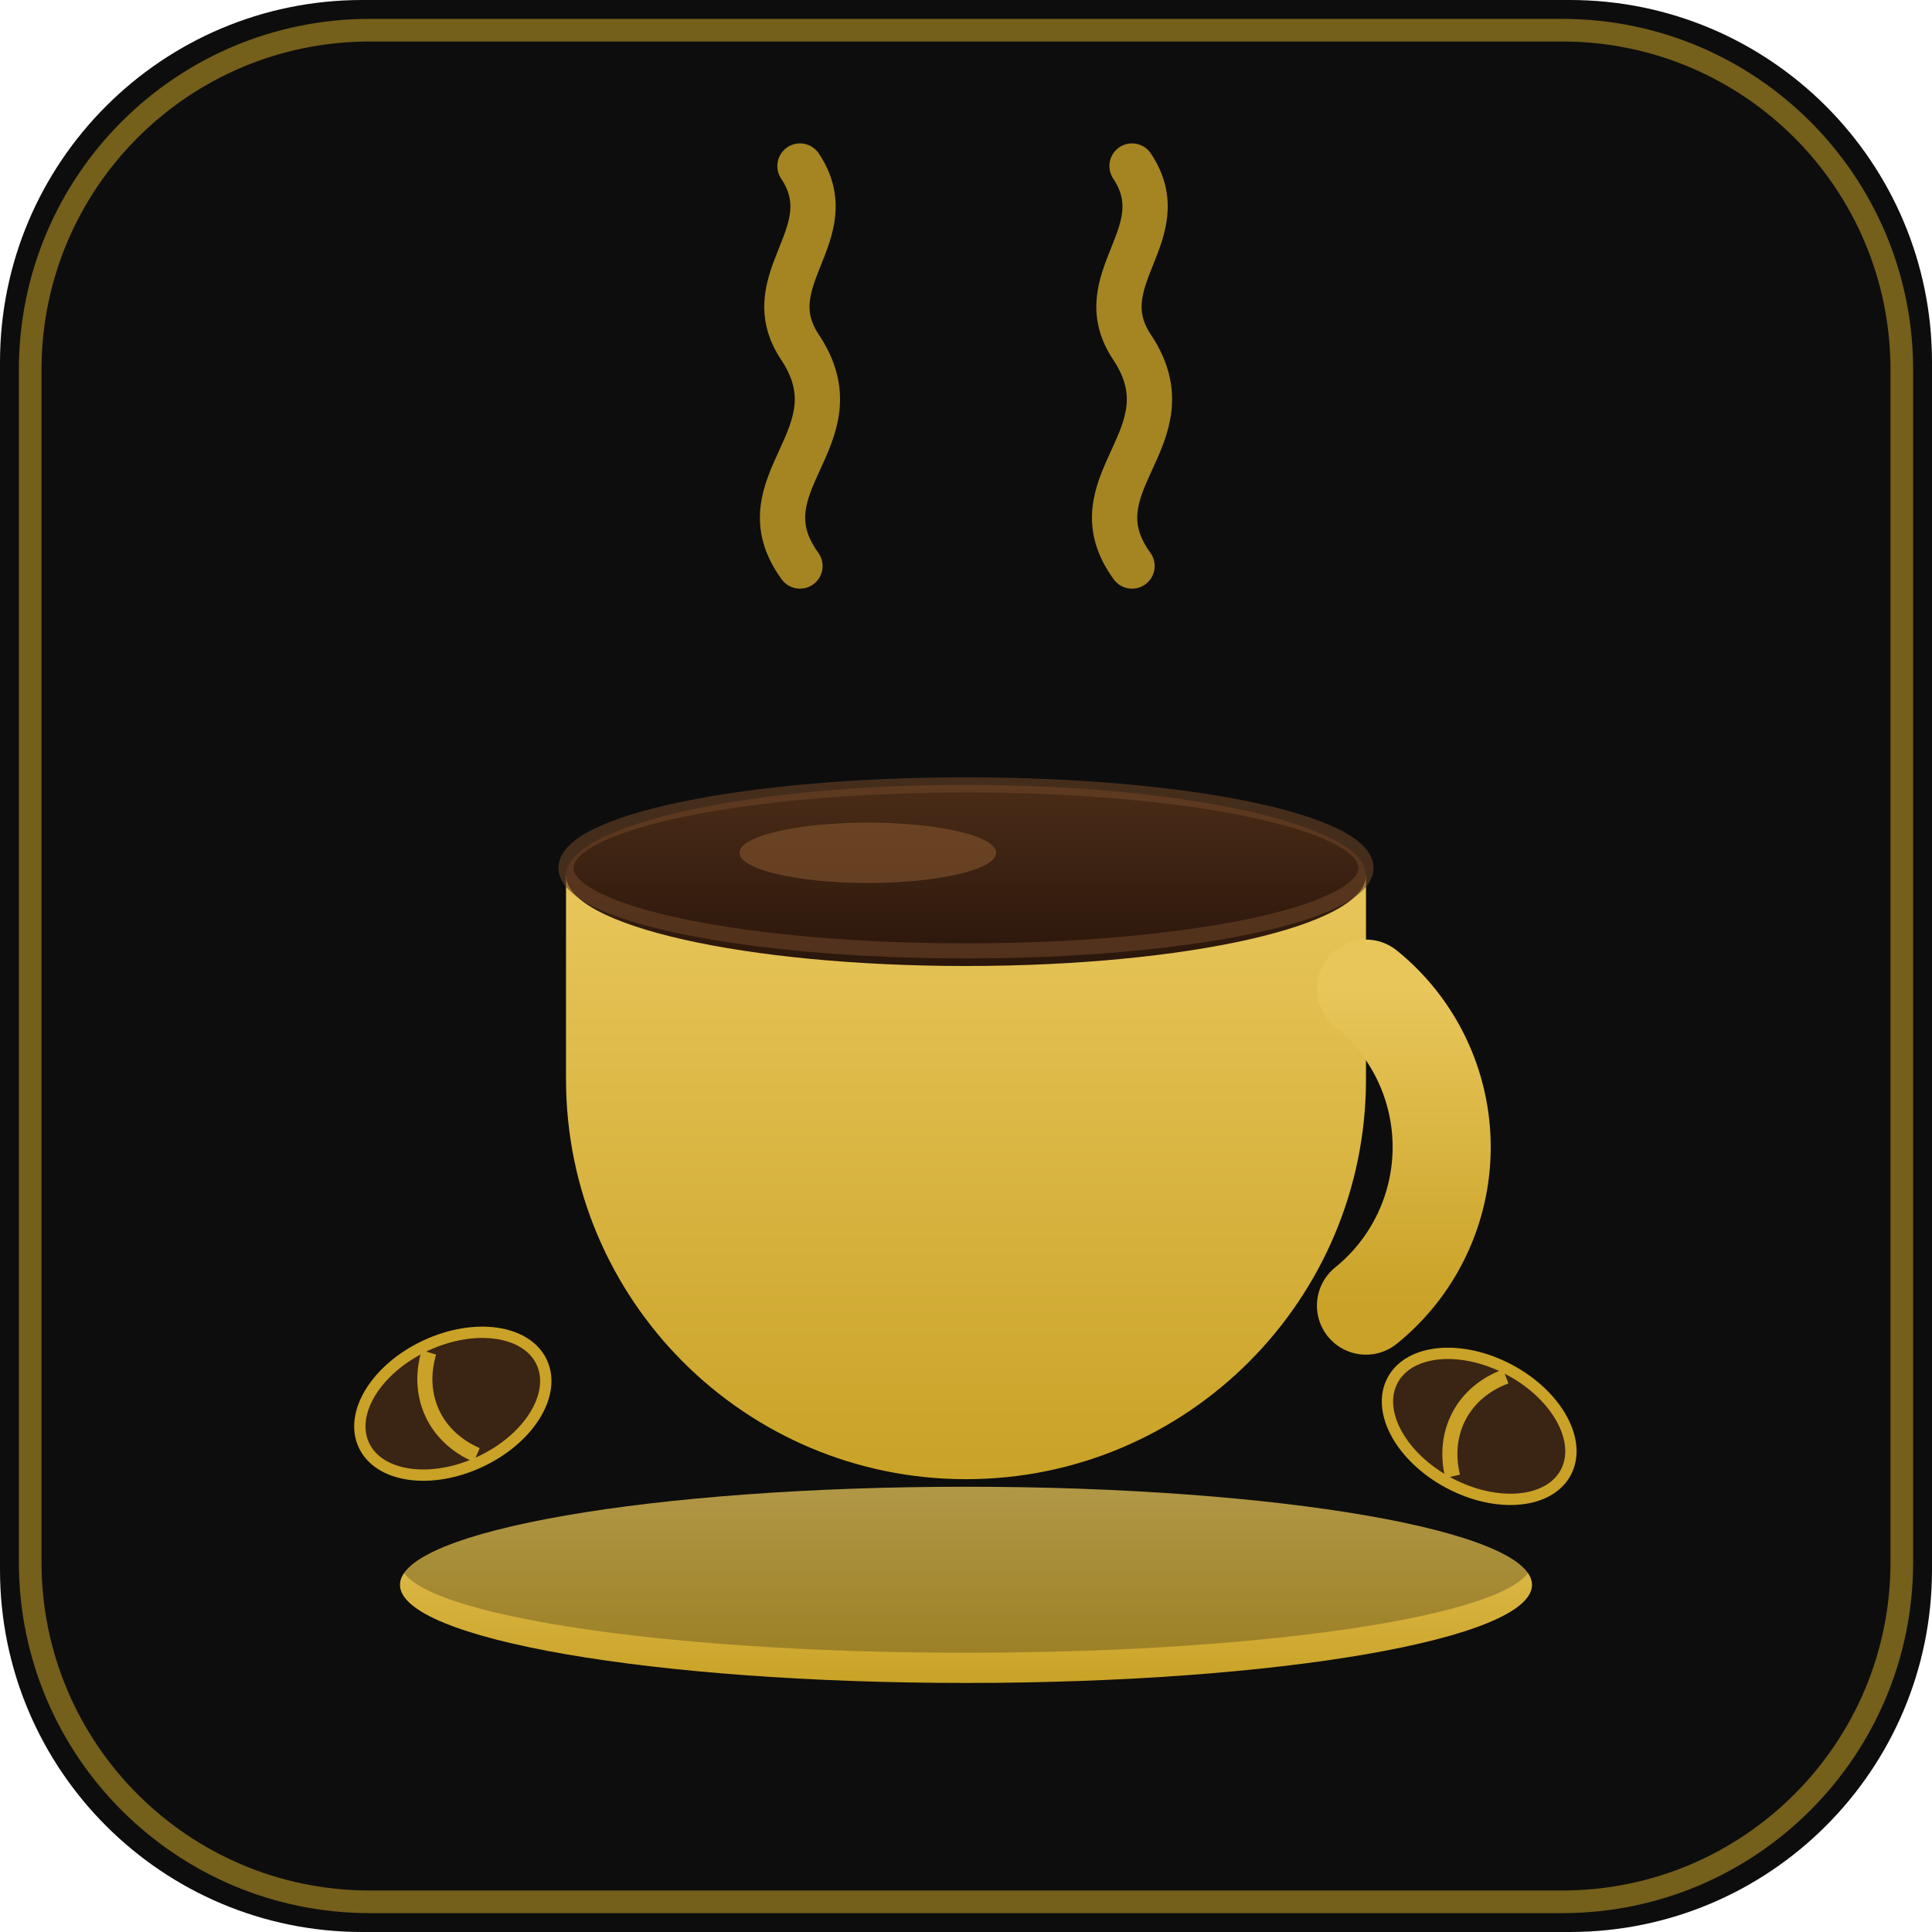
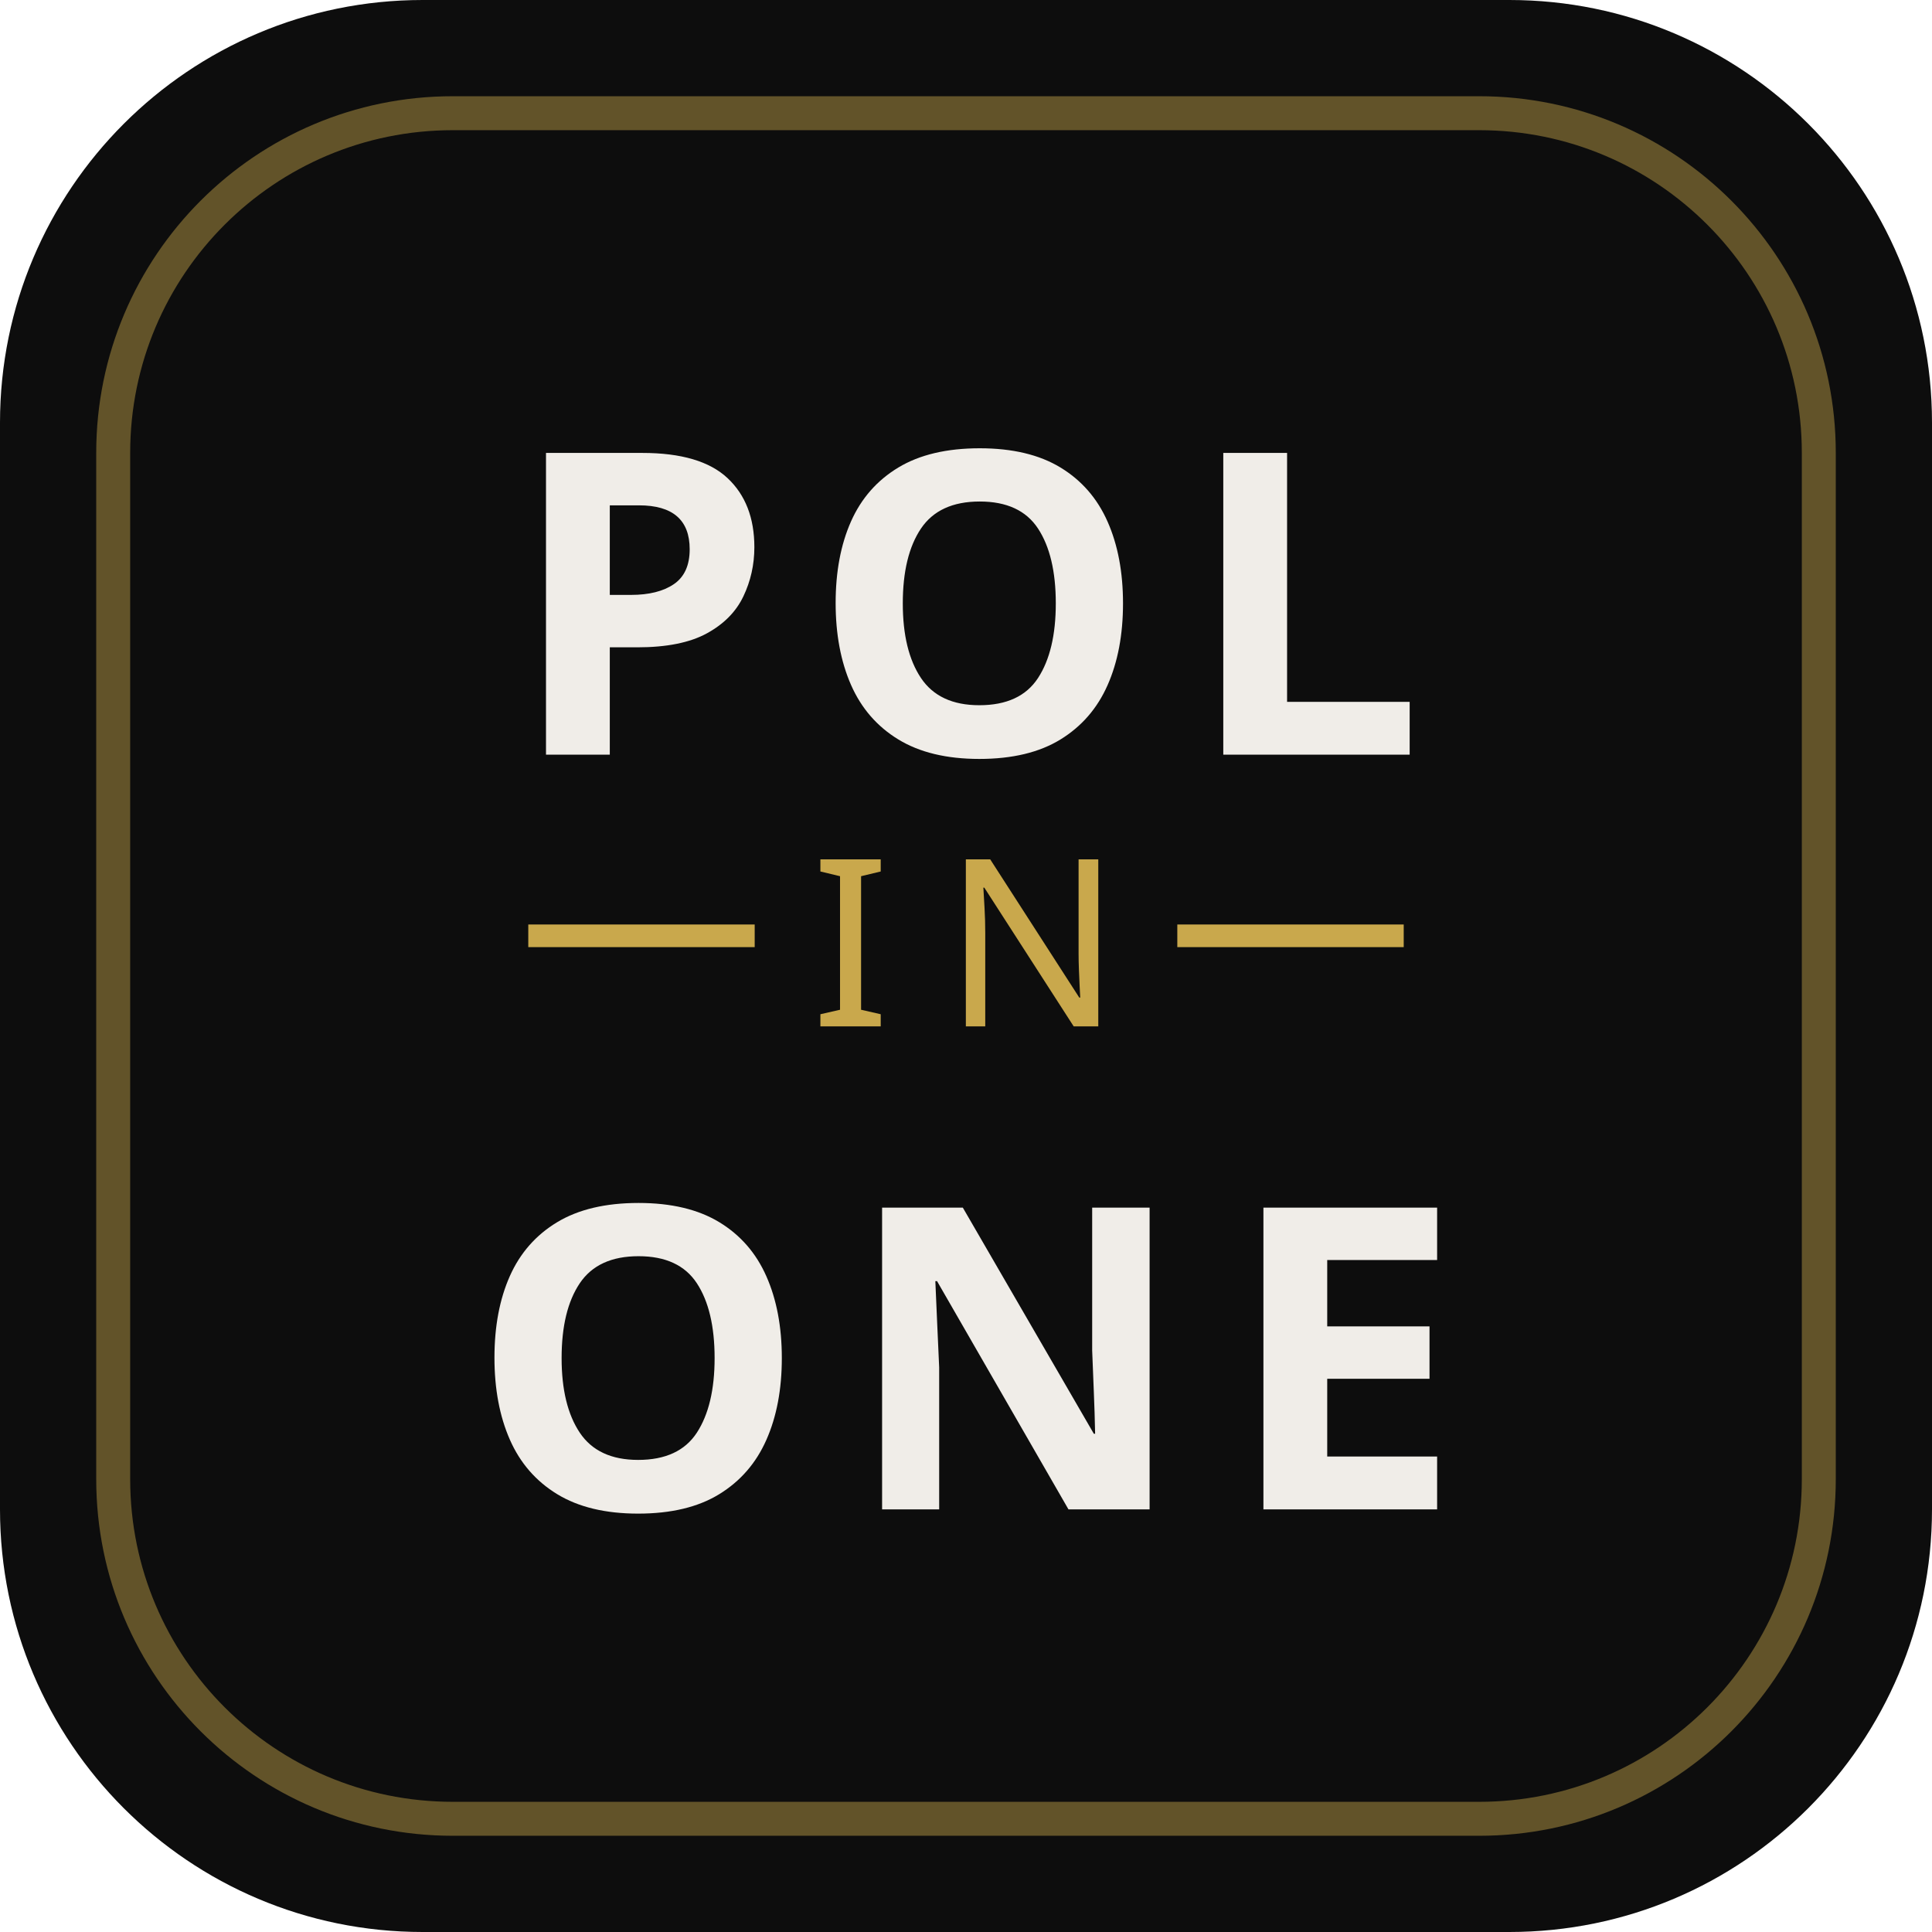
<svg xmlns="http://www.w3.org/2000/svg" viewBox="0 0 512 512">
-   <defs>
-     <linearGradient id="cup" x1="0" y1="0" x2="0" y2="1">
-       <stop offset="0" stop-color="#e8c65a" />
-       <stop offset="1" stop-color="#c9a227" />
-     </linearGradient>
-     <linearGradient id="coffee" x1="0" y1="0" x2="0" y2="1">
-       <stop offset="0" stop-color="#4a2c17" />
-       <stop offset="1" stop-color="#2a160b" />
-     </linearGradient>
-   </defs>
-   <rect width="512" height="512" rx="96" fill="#0d0d0d" />
-   <rect x="8" y="8" width="496" height="496" rx="90" fill="none" stroke="#c9a227" stroke-width="6" opacity="0.55" />
-   <g fill="none" stroke="#c9a227" stroke-width="12" stroke-linecap="round" opacity="0.8">
-     <path d="M212 150 C 196 128, 228 116, 212 92 C 200 74, 224 62, 212 44" />
-     <path d="M300 150 C 284 128, 316 116, 300 92 C 288 74, 312 62, 300 44" />
-   </g>
-   <ellipse cx="256" cy="420" rx="150" ry="26" fill="url(#cup)" />
-   <ellipse cx="256" cy="414" rx="150" ry="24" fill="#0d0d0d" opacity="0.25" />
-   <path d="M150 232 h212 v54 a106 106 0 0 1 -212 0 z" fill="url(#cup)" />
-   <ellipse cx="256" cy="232" rx="106" ry="24" fill="url(#coffee)" />
-   <ellipse cx="256" cy="230" rx="106" ry="22" fill="none" stroke="#6b4326" stroke-width="4" opacity="0.6" />
-   <ellipse cx="230" cy="226" rx="34" ry="8" fill="#8a5a30" opacity="0.55" />
-   <path d="M362 262 a54 54 0 0 1 0 84" fill="none" stroke="url(#cup)" stroke-width="26" stroke-linecap="round" />
-   <g fill="#c9a227">
-     <g transform="translate(120 372) rotate(-25)">
-       <ellipse cx="0" cy="0" rx="26" ry="17" fill="#3a2413" />
-       <ellipse cx="0" cy="0" rx="26" ry="17" fill="none" stroke="#c9a227" stroke-width="3" />
-       <path d="M0 -15 C -8 -6, -8 6, 0 15" fill="none" stroke="#c9a227" stroke-width="4" />
-     </g>
-     <g transform="translate(392 378) rotate(28)">
-       <ellipse cx="0" cy="0" rx="26" ry="17" fill="#3a2413" />
-       <ellipse cx="0" cy="0" rx="26" ry="17" fill="none" stroke="#c9a227" stroke-width="3" />
-       <path d="M0 -15 C -8 -6, -8 6, 0 15" fill="none" stroke="#c9a227" stroke-width="4" />
-     </g>
-   </g>
+   <rect width="512" height="512" rx="112" fill="#0d0d0d" />
+   <rect x="30" y="30" width="452" height="452" rx="90" fill="none" stroke="#C9A84C" stroke-width="9" opacity="0.45" />
+   <text x="256" y="200" font-family="Oswald" font-weight="600" font-size="112" letter-spacing="10" fill="#f0ede8" text-anchor="middle">POL</text>
+   <line x1="140" y1="248" x2="200" y2="248" stroke="#C9A84C" stroke-width="6" />
+   <text x="256" y="272" font-family="Oswald" font-weight="500" font-size="62" letter-spacing="14" fill="#C9A84C" text-anchor="middle">IN</text>
+   <line x1="312" y1="248" x2="372" y2="248" stroke="#C9A84C" stroke-width="6" />
+   <text x="256" y="400" font-family="Oswald" font-weight="600" font-size="112" letter-spacing="10" fill="#f0ede8" text-anchor="middle">ONE</text>
</svg>
